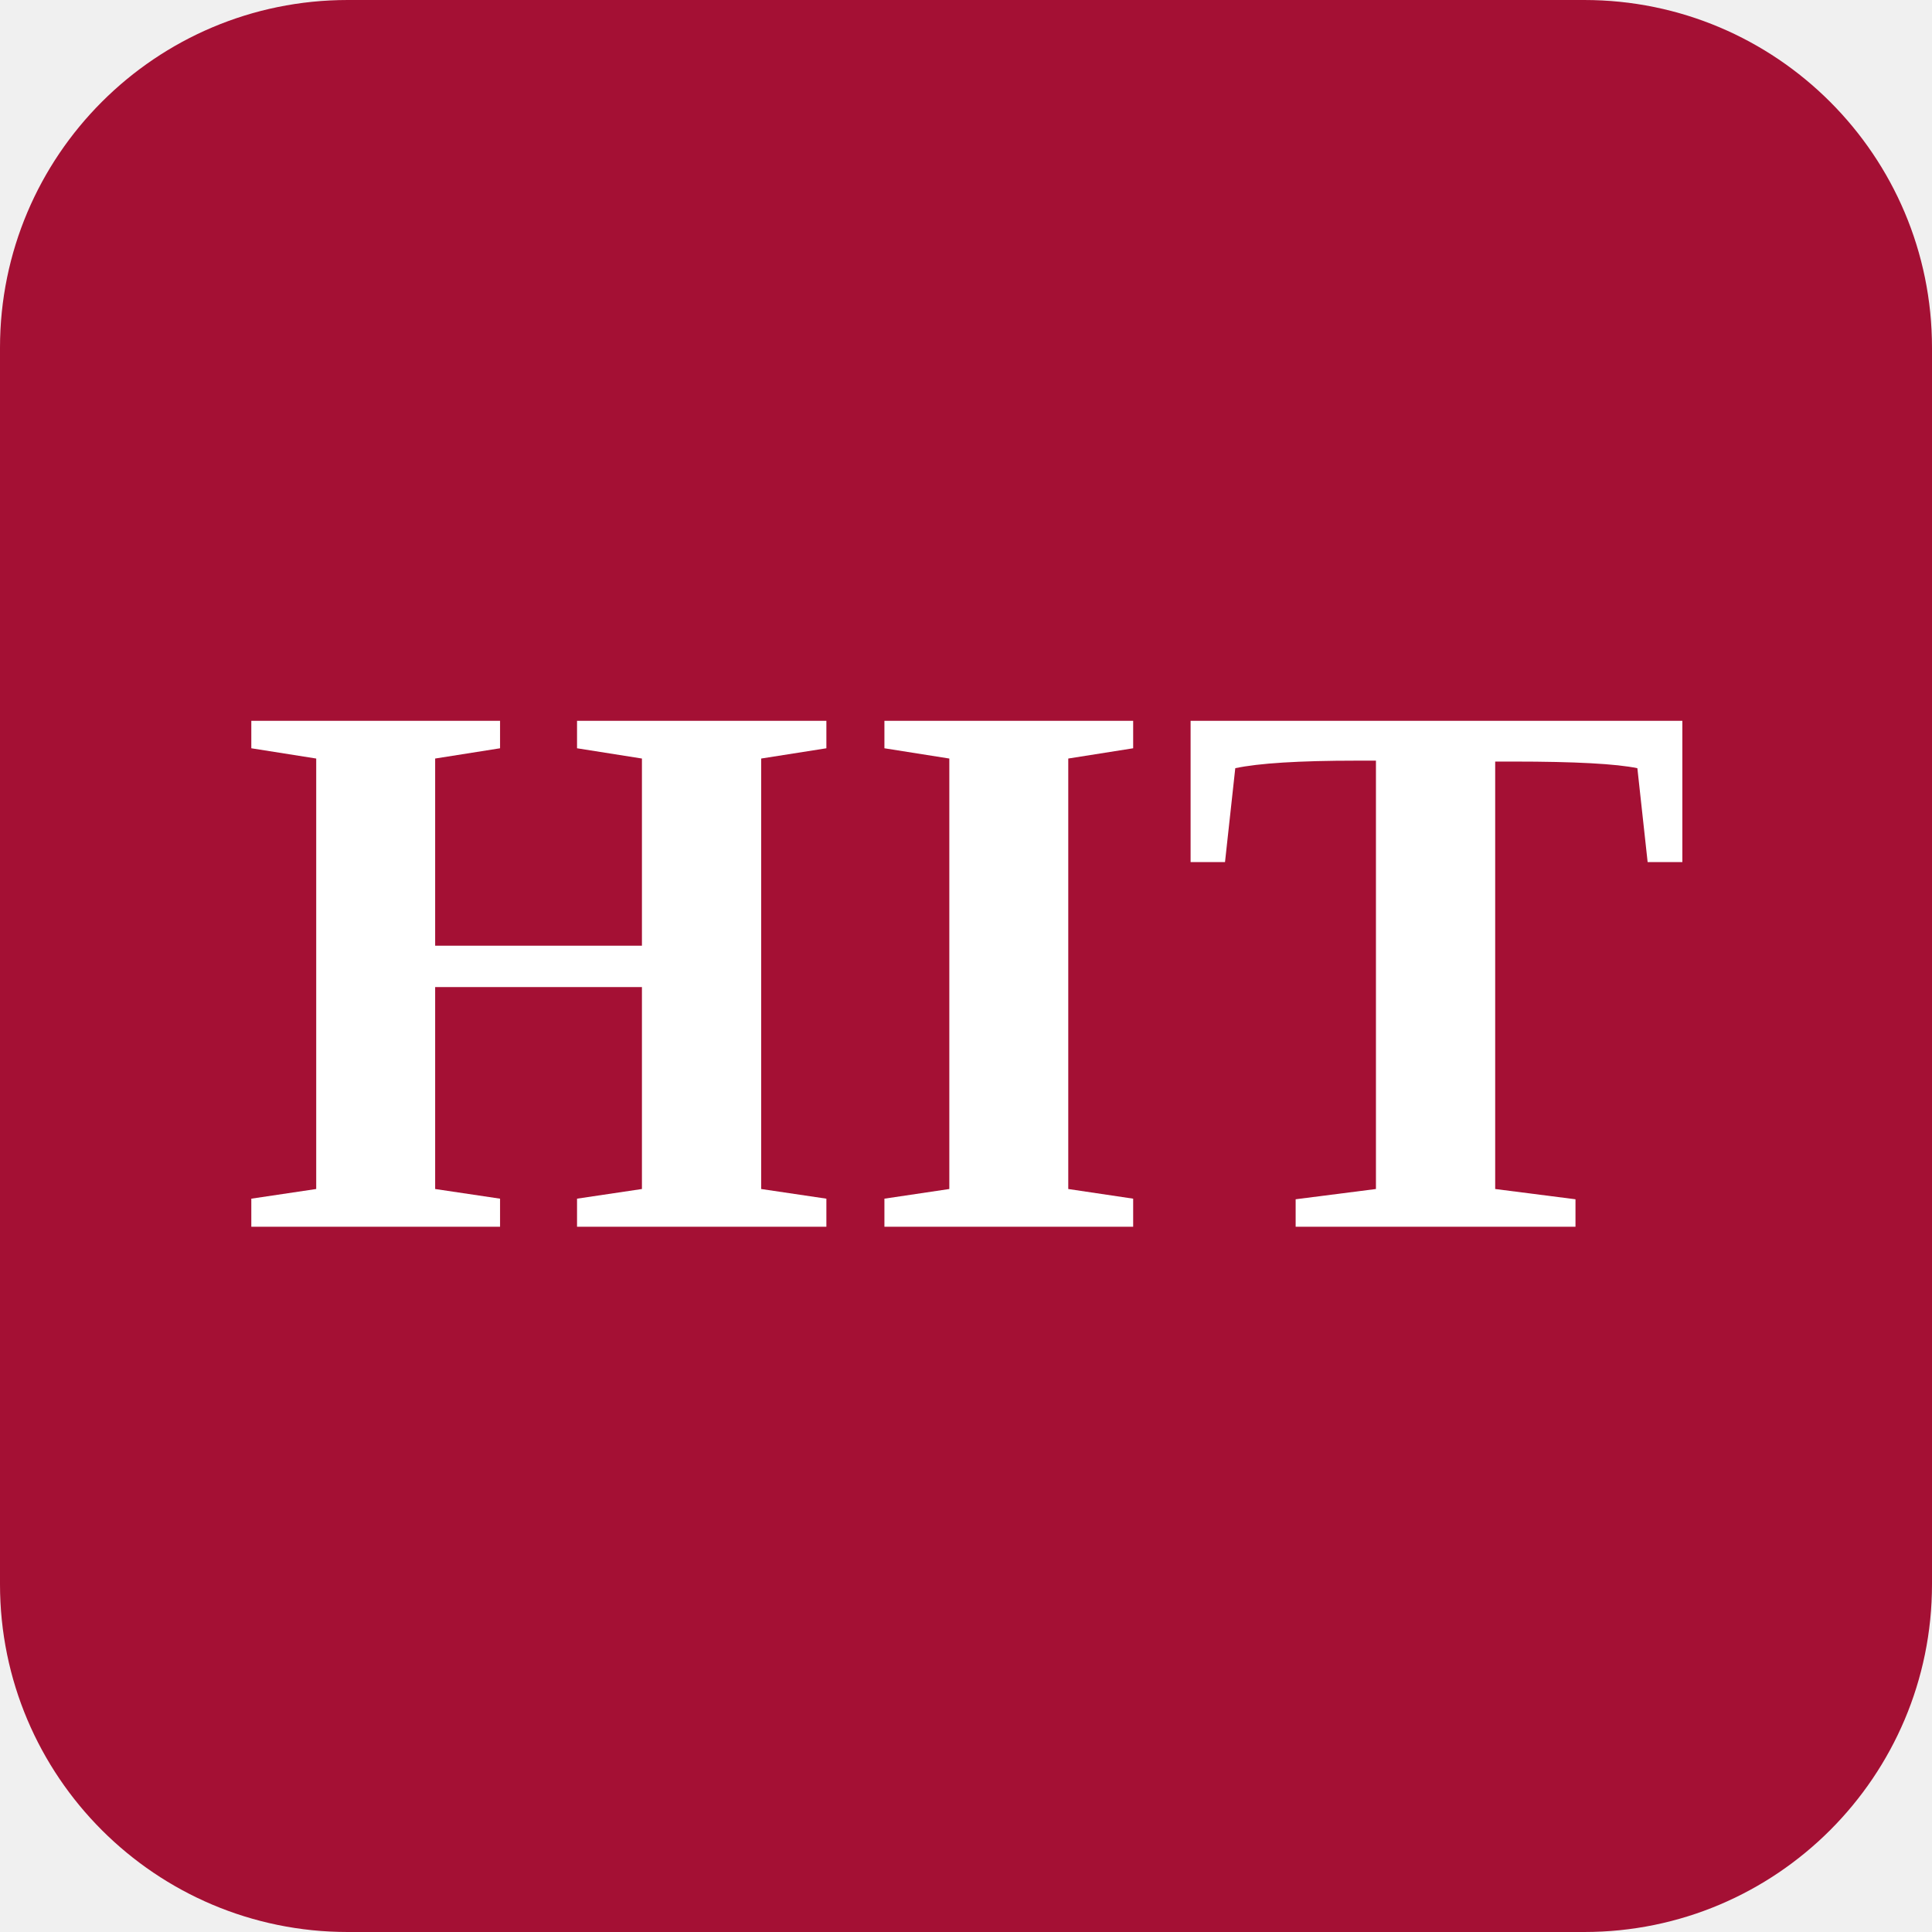
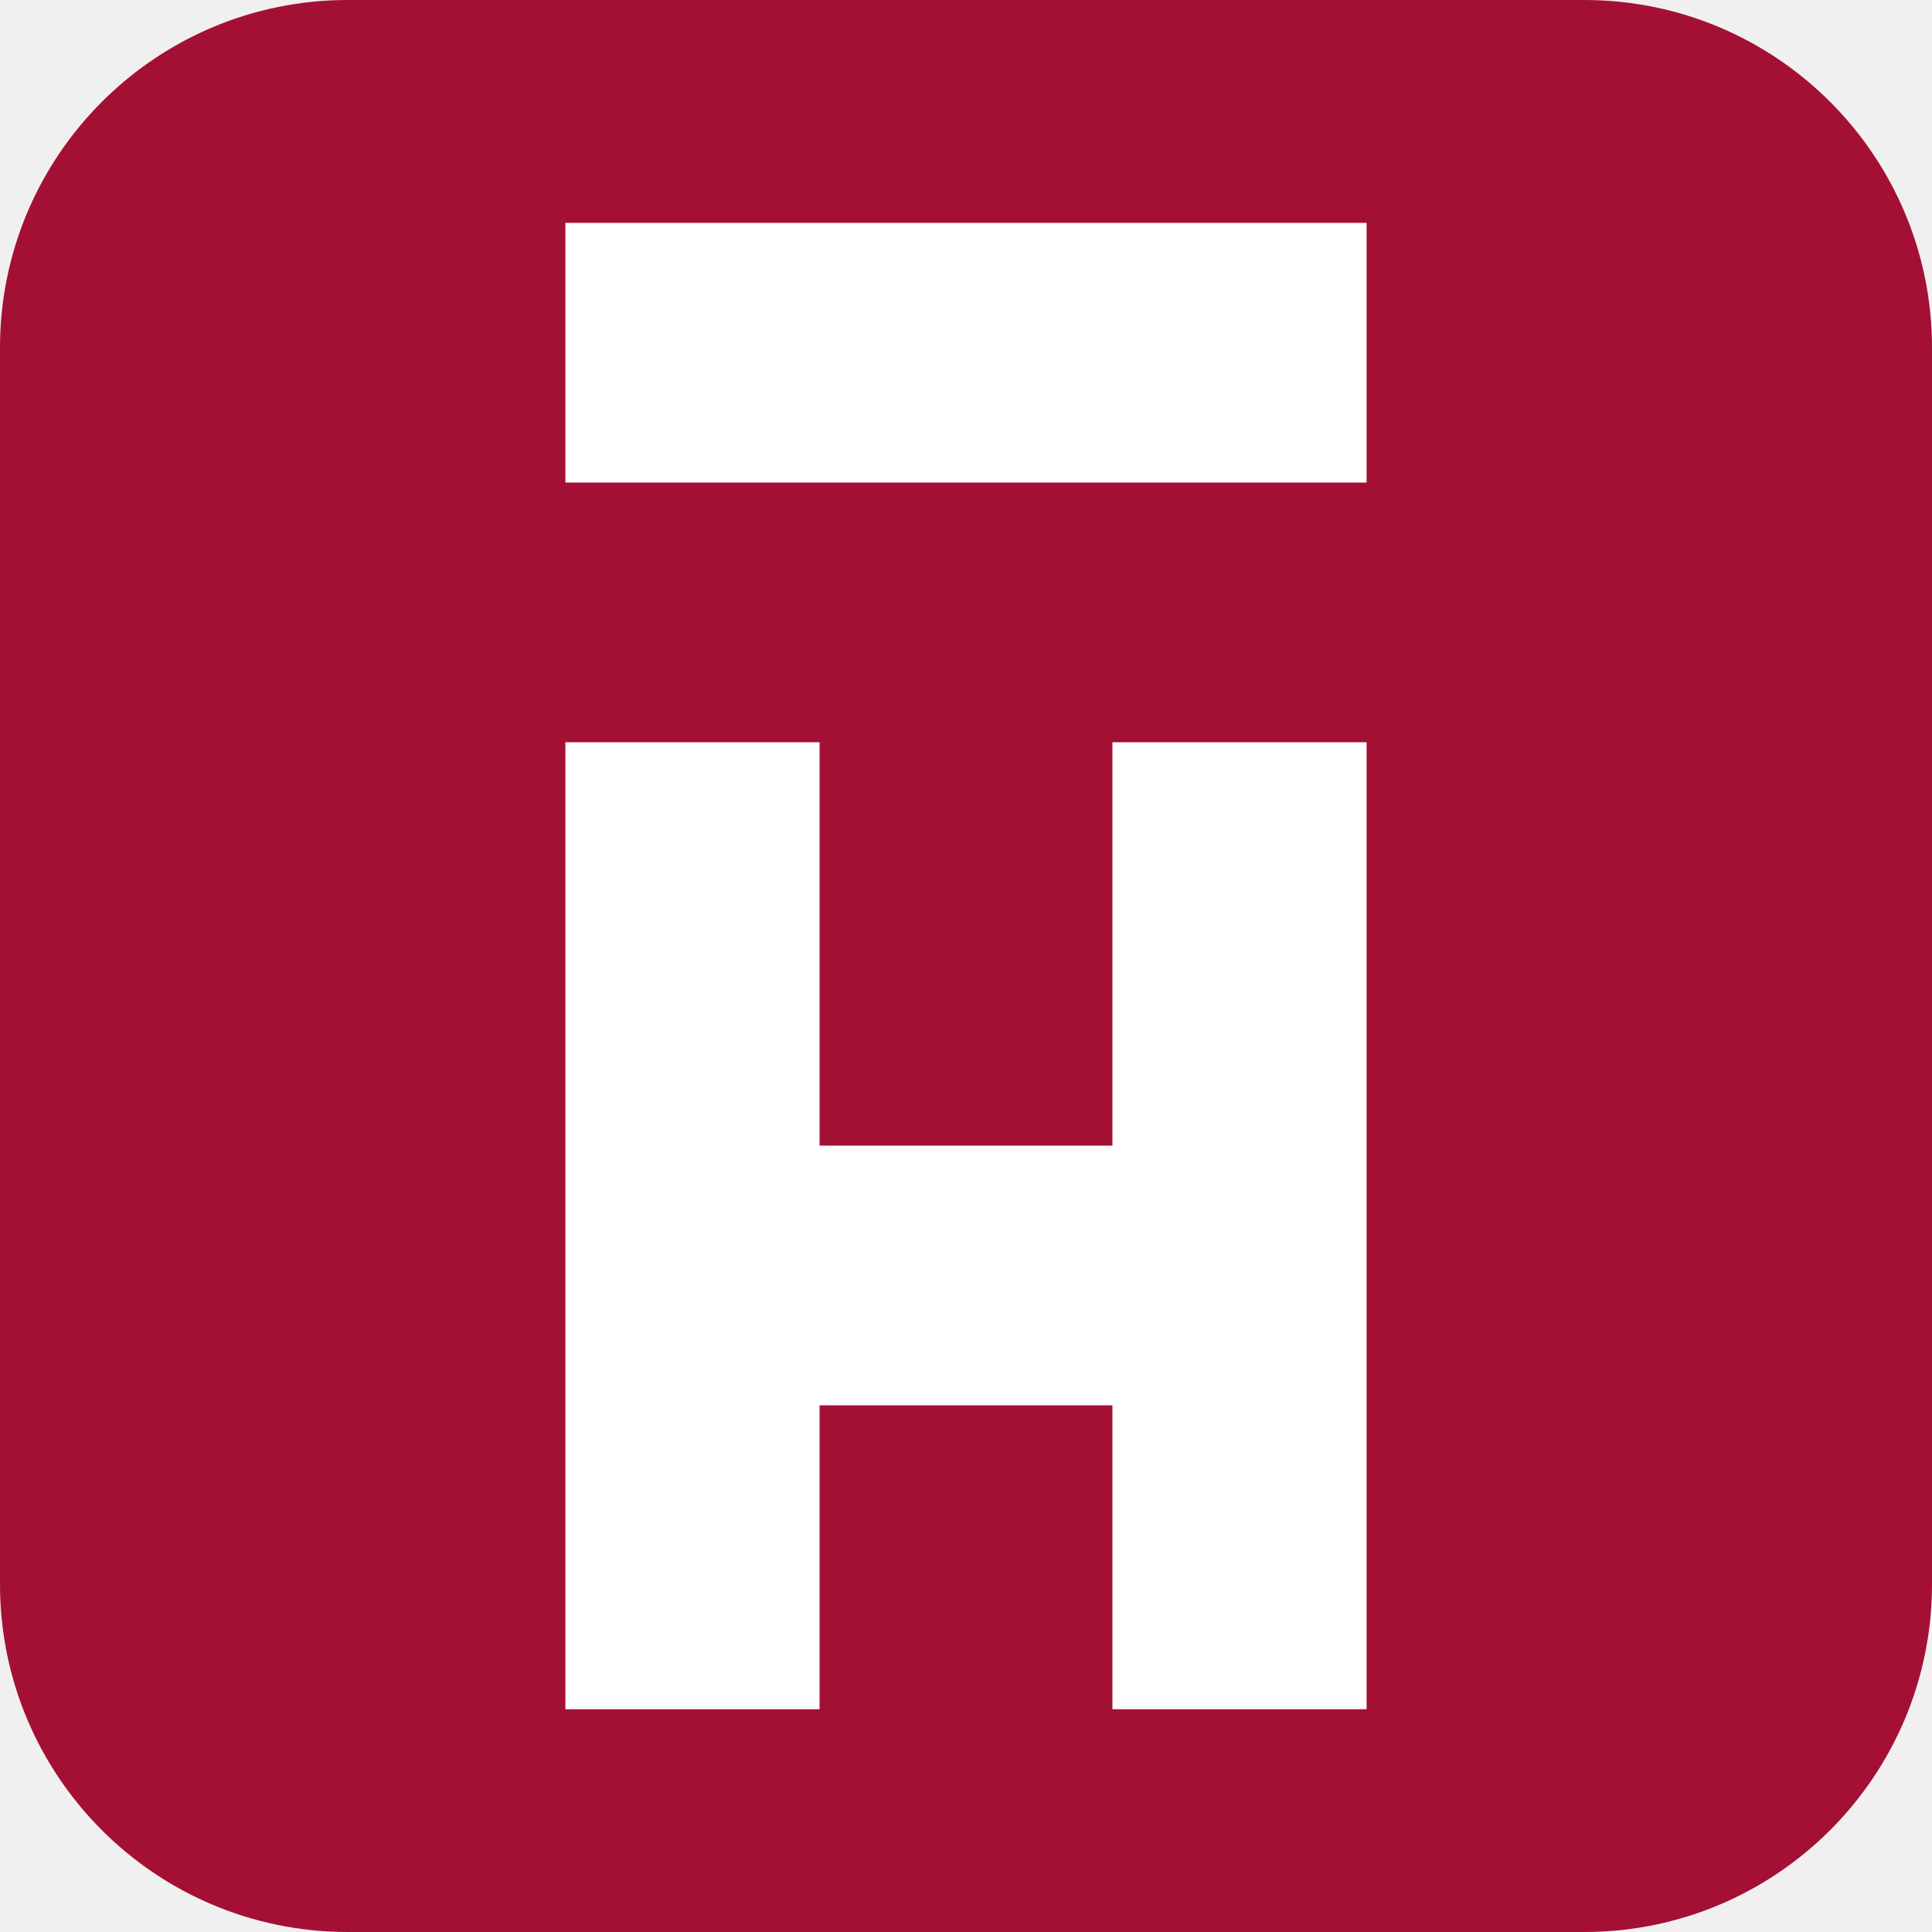
<svg xmlns="http://www.w3.org/2000/svg" viewBox="0 0 100 100" role="img" aria-label="Harvard Alumni in Tech">
  <rect width="100" height="100" rx="18" fill="#a41034" />
-   <text x="50" y="50" fill="#ffffff" font-family="Georgia, 'Times New Roman', serif" font-size="40" font-weight="700" letter-spacing="1" text-anchor="middle" dominant-baseline="central">HIT</text>
+   <g transform="translate(29.265 11.535) scale(0.286)">
+     <path d="M0 0h145v47H0z M0 94h46v175H0z M99 94h46v175H99z M46 167h53v47H46z" fill="#ffffff" />
+   </g>
</svg>
